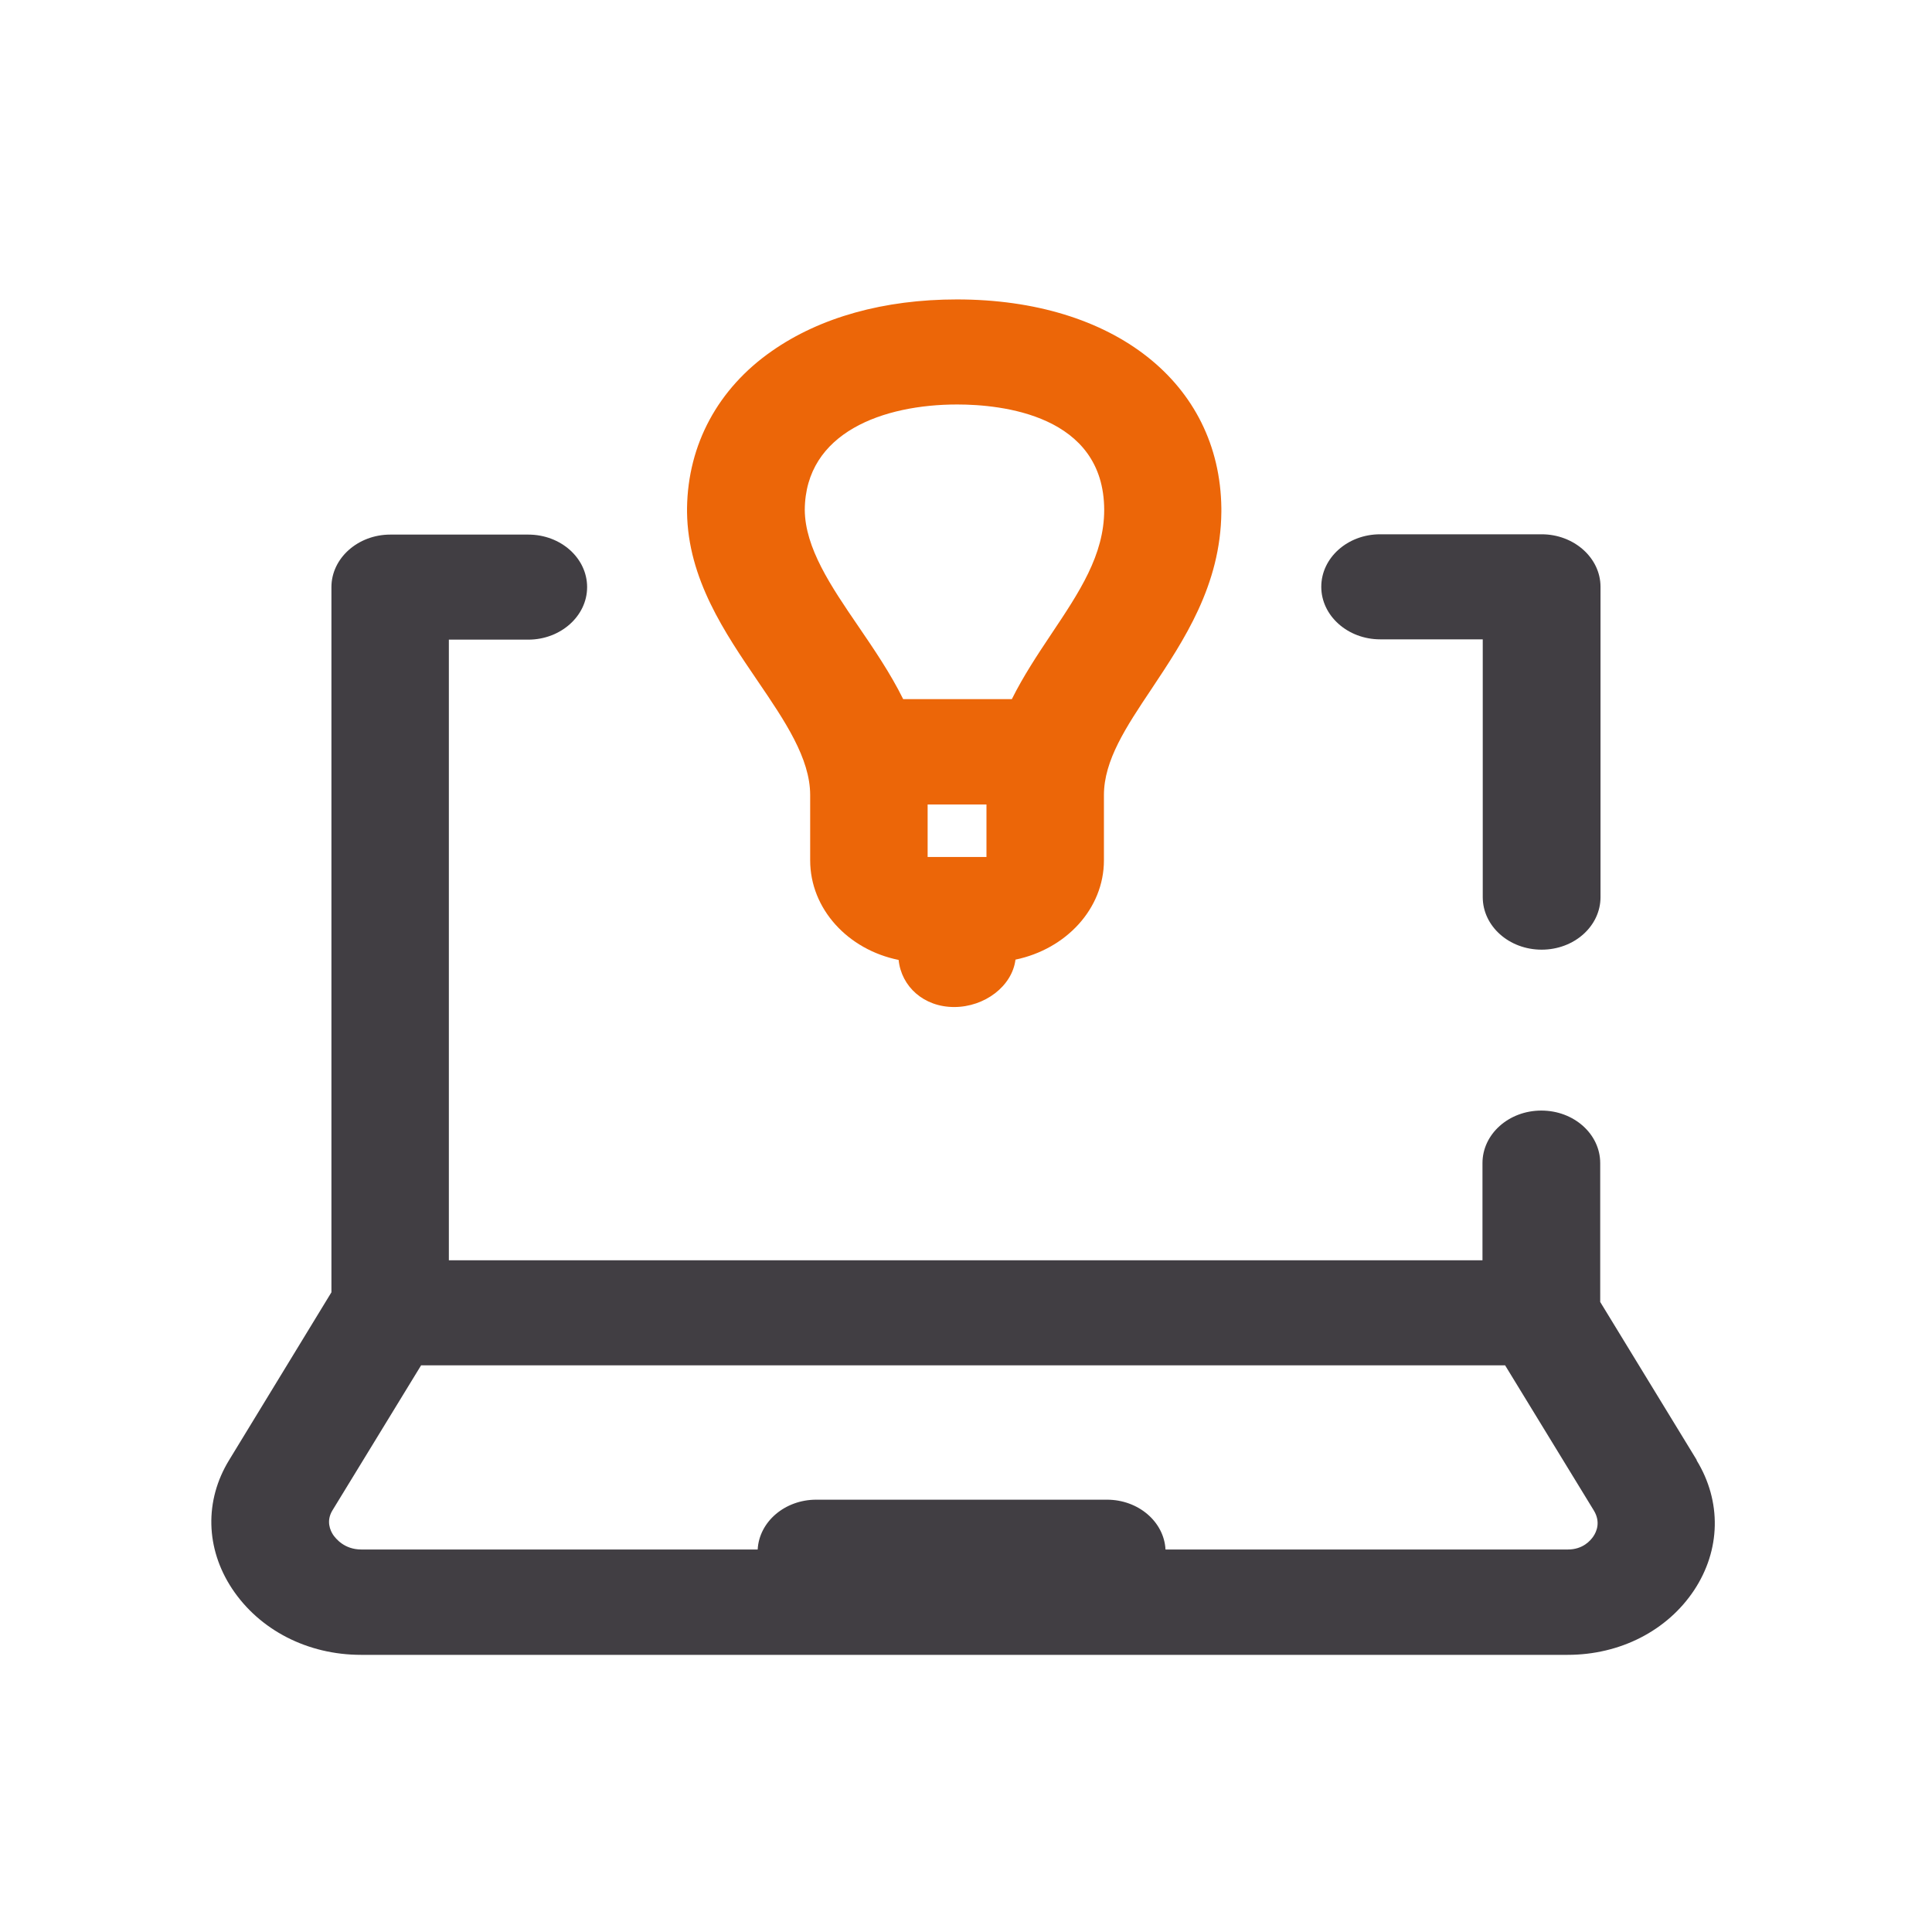
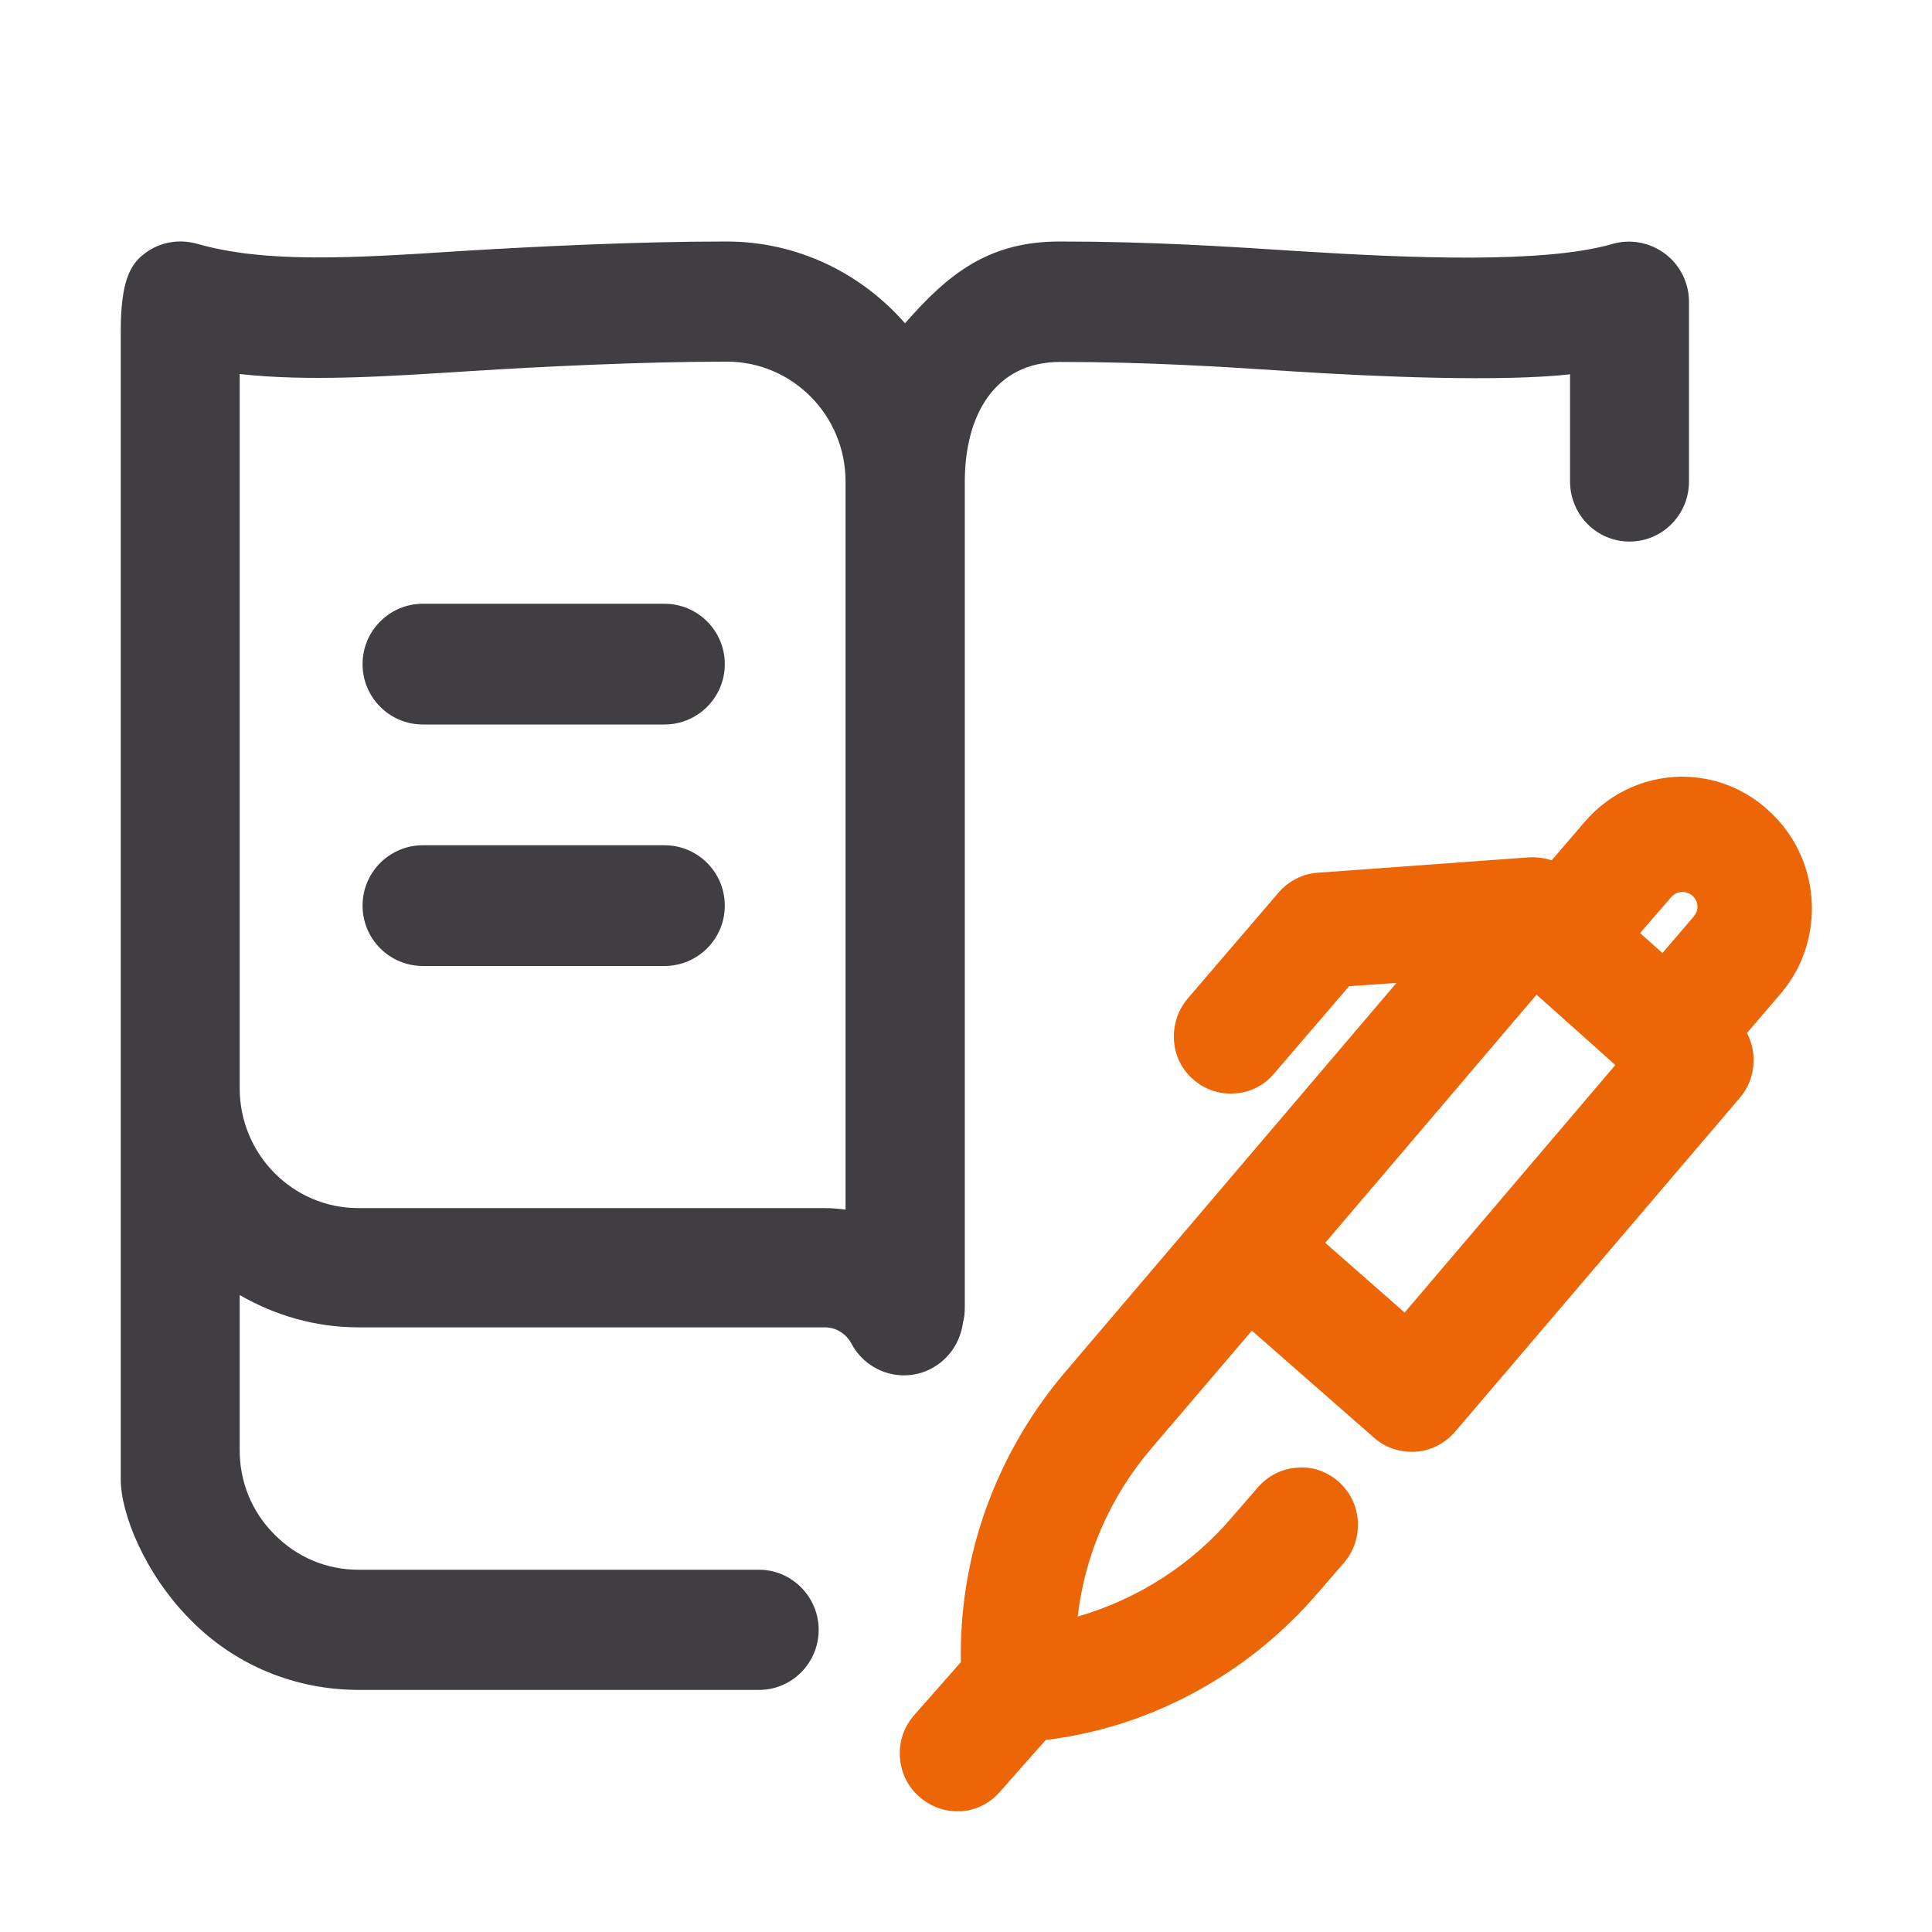
<svg xmlns="http://www.w3.org/2000/svg" width="64" height="64" viewBox="0 0 64 64" fill="none">
-   <path d="M43.769 19.439C43.769 18.479 44.639 17.699 45.719 17.699H51.069C52.139 17.699 53.019 18.479 53.019 19.439V29.719C53.019 30.679 52.149 31.459 51.069 31.459C49.989 31.459 49.118 30.679 49.118 29.719V21.179H45.719C44.649 21.179 43.769 20.399 43.769 19.439Z" fill="#413E43" />
-   <path d="M56.209 48.369L53.009 43.129V38.529C53.009 37.569 52.139 36.789 51.059 36.789C49.979 36.789 49.109 37.569 49.109 38.529V41.749H14.869V21.189H17.499C18.569 21.189 19.449 20.409 19.449 19.449C19.449 18.489 18.579 17.709 17.499 17.709H12.929C11.859 17.709 10.979 18.489 10.979 19.449V42.809L7.589 48.369C6.769 49.709 6.809 51.299 7.689 52.629C8.599 53.999 10.189 54.819 11.959 54.819H51.929C53.669 54.819 55.229 54.019 56.119 52.679C56.999 51.349 57.039 49.739 56.199 48.369H56.209ZM52.779 50.899C52.689 51.029 52.439 51.329 51.939 51.329H38.609C38.559 50.409 37.709 49.679 36.669 49.679H27.039C25.999 49.679 25.149 50.409 25.099 51.329H11.969C11.399 51.329 11.119 50.959 11.039 50.849C10.939 50.699 10.799 50.389 11.009 50.039L13.949 45.229H49.859L52.799 50.039C53.029 50.419 52.889 50.739 52.779 50.899Z" fill="#413E43" />
-   <path d="M40.459 16.829C40.408 12.689 36.898 9.919 31.698 9.919C29.288 9.919 27.169 10.509 25.569 11.629C23.788 12.869 22.788 14.719 22.759 16.829C22.759 16.839 22.759 16.859 22.759 16.869V16.919C22.759 16.919 22.759 16.949 22.759 16.969C22.788 19.179 24.018 20.969 25.099 22.559C25.998 23.879 26.838 25.119 26.838 26.339V28.499C26.838 30.109 28.088 31.459 29.768 31.799C29.858 32.679 30.599 33.359 31.608 33.359C32.618 33.359 33.529 32.669 33.639 31.789C35.319 31.439 36.569 30.099 36.569 28.499V26.339C36.569 25.189 37.298 24.089 38.148 22.819C39.218 21.209 40.438 19.389 40.459 16.959C40.459 16.949 40.459 16.929 40.459 16.919V16.869C40.459 16.869 40.459 16.839 40.459 16.829ZM32.678 28.389H30.729V26.649H32.678V28.389ZM34.809 21.029C34.368 21.689 33.898 22.399 33.519 23.159H29.919C29.488 22.289 28.939 21.489 28.428 20.739C27.518 19.409 26.669 18.149 26.659 16.889C26.678 14.319 29.268 13.399 31.709 13.399C33.169 13.399 36.569 13.739 36.578 16.889C36.578 18.389 35.758 19.609 34.809 21.029Z" fill="#EC6608" />
+   <path d="M58.52 26.79C57.66 26.03 56.55 25.66 55.42 25.74C54.28 25.83 53.25 26.35 52.5 27.22L51.4 28.5C51.16 28.42 50.92 28.39 50.66 28.4L43.65 28.91C43.16 28.94 42.68 29.19 42.36 29.56L39.35 33.07C39.02 33.46 38.86 33.94 38.89 34.46C38.92 34.97 39.15 35.43 39.53 35.76C39.91 36.09 40.39 36.26 40.91 36.22C41.41 36.19 41.87 35.96 42.2 35.57L44.69 32.67L46.26 32.56L35.26 45.48C34.05 46.91 33.13 48.55 32.54 50.33C32.04 51.86 31.8 53.45 31.83 55.06L30.28 56.82C29.94 57.21 29.78 57.69 29.81 58.2C29.84 58.71 30.06 59.17 30.44 59.51C30.79 59.82 31.23 60 31.7 60H31.84C32.33 59.97 32.79 59.74 33.12 59.36L34.64 57.64C36.27 57.44 37.83 56.96 39.29 56.21C40.97 55.35 42.45 54.18 43.68 52.74L44.52 51.77C44.85 51.38 45.01 50.9 44.98 50.39C44.95 49.88 44.72 49.42 44.34 49.08C43.96 48.75 43.48 48.57 42.97 48.62C42.47 48.65 42.01 48.88 41.67 49.27L40.81 50.26C39.48 51.83 37.68 52.98 35.7 53.55C35.94 51.49 36.78 49.57 38.15 47.97L41.47 44.08L45.52 47.63C45.89 47.96 46.38 48.12 46.9 48.09C47.4 48.06 47.87 47.81 48.2 47.43L57.64 36.36C58.15 35.76 58.23 34.9 57.87 34.22L59.01 32.89C60.52 31.09 60.32 28.37 58.54 26.81L58.52 26.79ZM53.51 35.28L46.53 43.48L43.9 41.17L50.9 32.95L53.51 35.28ZM56.1 30.37L55.07 31.57L54.33 30.91L55.36 29.72C55.45 29.62 55.57 29.55 55.7 29.55C55.83 29.54 55.96 29.58 56.06 29.67C56.27 29.85 56.29 30.16 56.1 30.36V30.37Z" fill="#EC6608" />
+   <path d="M55.15 8.4C54.65 8.03 54.01 7.91 53.42 8.08C51.14 8.74 46.7 8.55 43.02 8.32C40.72 8.17 38.11 8 35.11 8C32.76 8 31.43 9.05 29.98 10.71C28.53 9.05 26.42 8 24.06 8C21.06 8 17.68 8.17 15.37 8.31C11.69 8.55 8.79 8.73 6.51 8.07C5.92 7.91 5.28 8.02 4.79 8.4C4.29 8.77 4 9.37 4 10.98V49.01C4 50.15 4.81 52.15 6.3 53.65C7.78 55.16 9.77 55.98 11.88 55.98H25.15C26.24 55.98 27.12 55.08 27.12 53.99C27.12 52.9 26.23 52 25.15 52H11.88C10.82 52 9.84 51.59 9.09 50.83C8.34 50.08 7.93 49.08 7.94 48V42.9C9.1 43.57 10.44 43.97 11.87 43.97H27.32C27.76 43.97 28.06 44.24 28.2 44.5C28.55 45.17 29.24 45.56 29.94 45.56C30.25 45.56 30.57 45.49 30.86 45.33C31.46 45.01 31.82 44.43 31.9 43.81C31.94 43.66 31.96 43.5 31.96 43.33V15.96C31.96 13.77 32.94 11.99 35.12 11.99C38 11.99 40.54 12.15 42.79 12.3C45.73 12.49 49.75 12.65 52.01 12.4V15.95C52.01 17.05 52.89 17.94 53.98 17.94C55.07 17.94 55.95 17.05 55.95 15.95V9.99C55.95 9.37 55.65 8.77 55.15 8.4ZM28.01 40.07C27.78 40.04 27.55 40.02 27.32 40.02H11.87C9.7 40.02 7.94 38.24 7.94 36.05V12.39C10.2 12.64 12.69 12.48 15.63 12.29C17.88 12.15 21.2 11.98 24.08 11.98C26.25 11.98 28.01 13.76 28.01 15.95V40.07Z" fill="#413E43" />
+   <path d="M22.01 28H14.01C12.905 28 12.01 28.895 12.01 30C12.01 31.105 12.905 32 14.01 32H22.01C23.115 32 24.01 31.105 24.01 30C24.01 28.895 23.115 28 22.01 28Z" fill="#413E43" />
+   <path d="M22.01 20H14.01C12.905 20 12.01 20.895 12.01 22C12.01 23.105 12.905 24 14.01 24H22.01C23.115 24 24.01 23.105 24.01 22C24.01 20.895 23.115 20 22.01 20Z" fill="#413E43" />
</svg>
